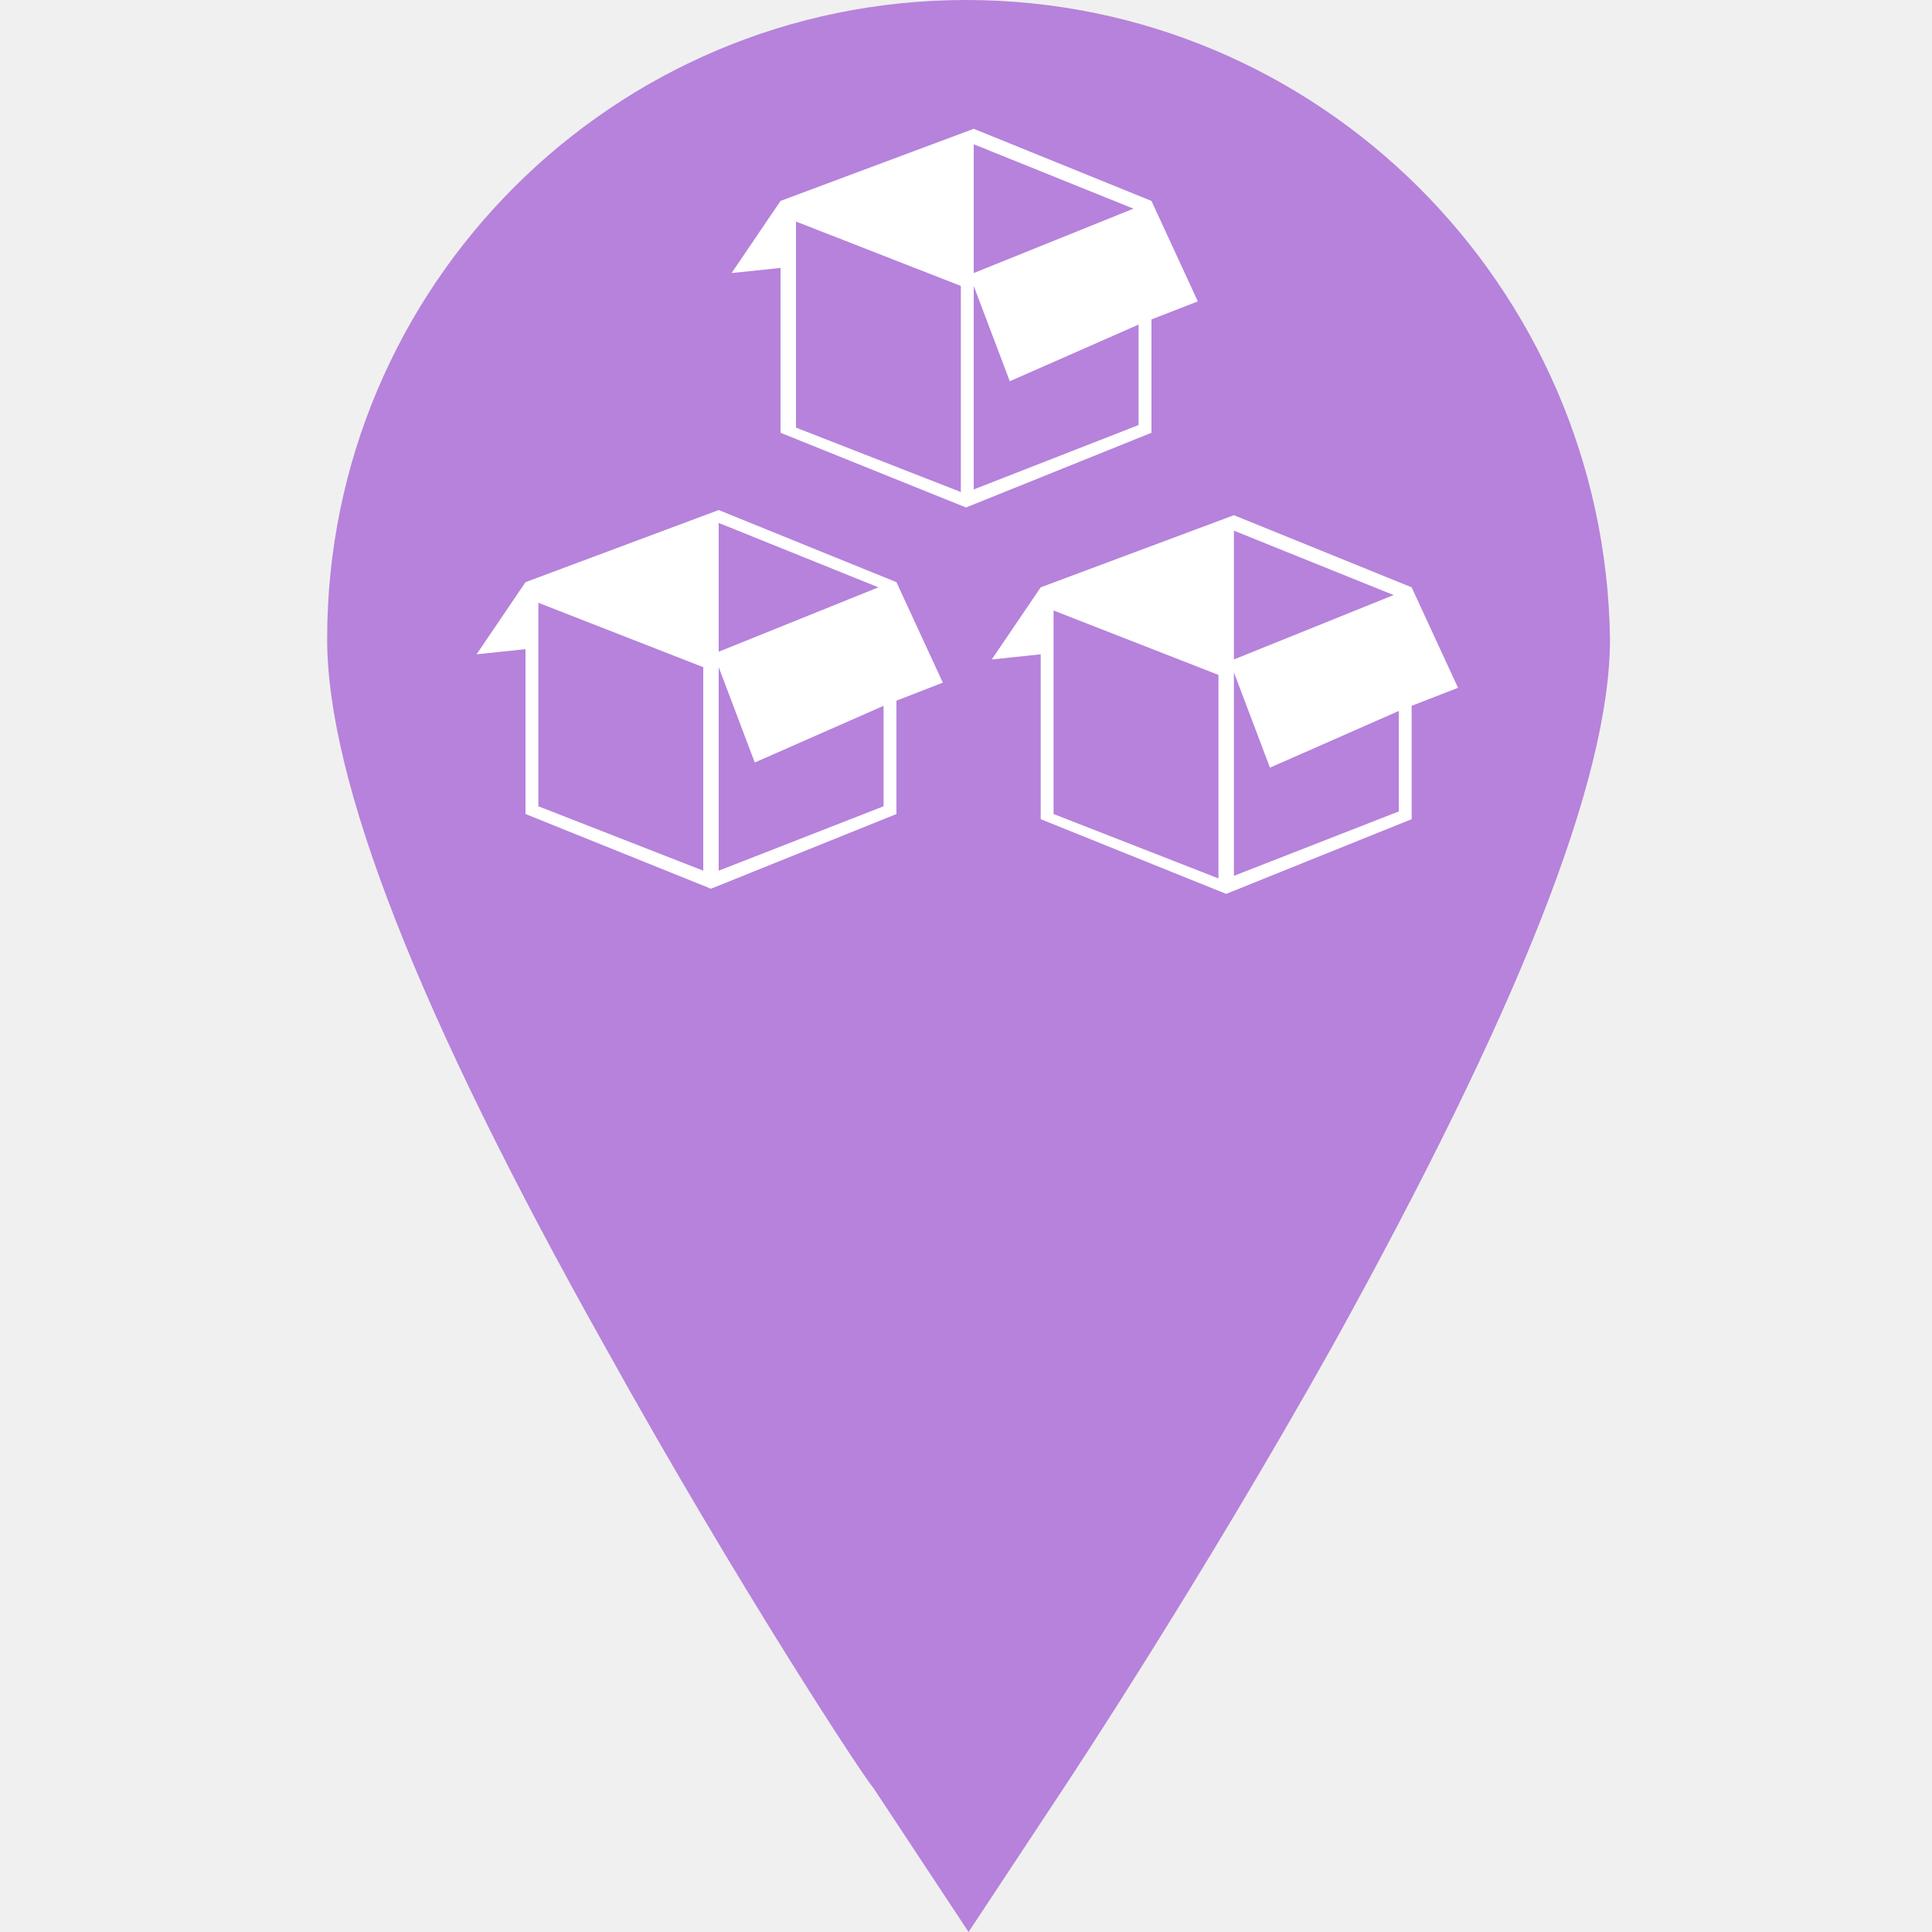
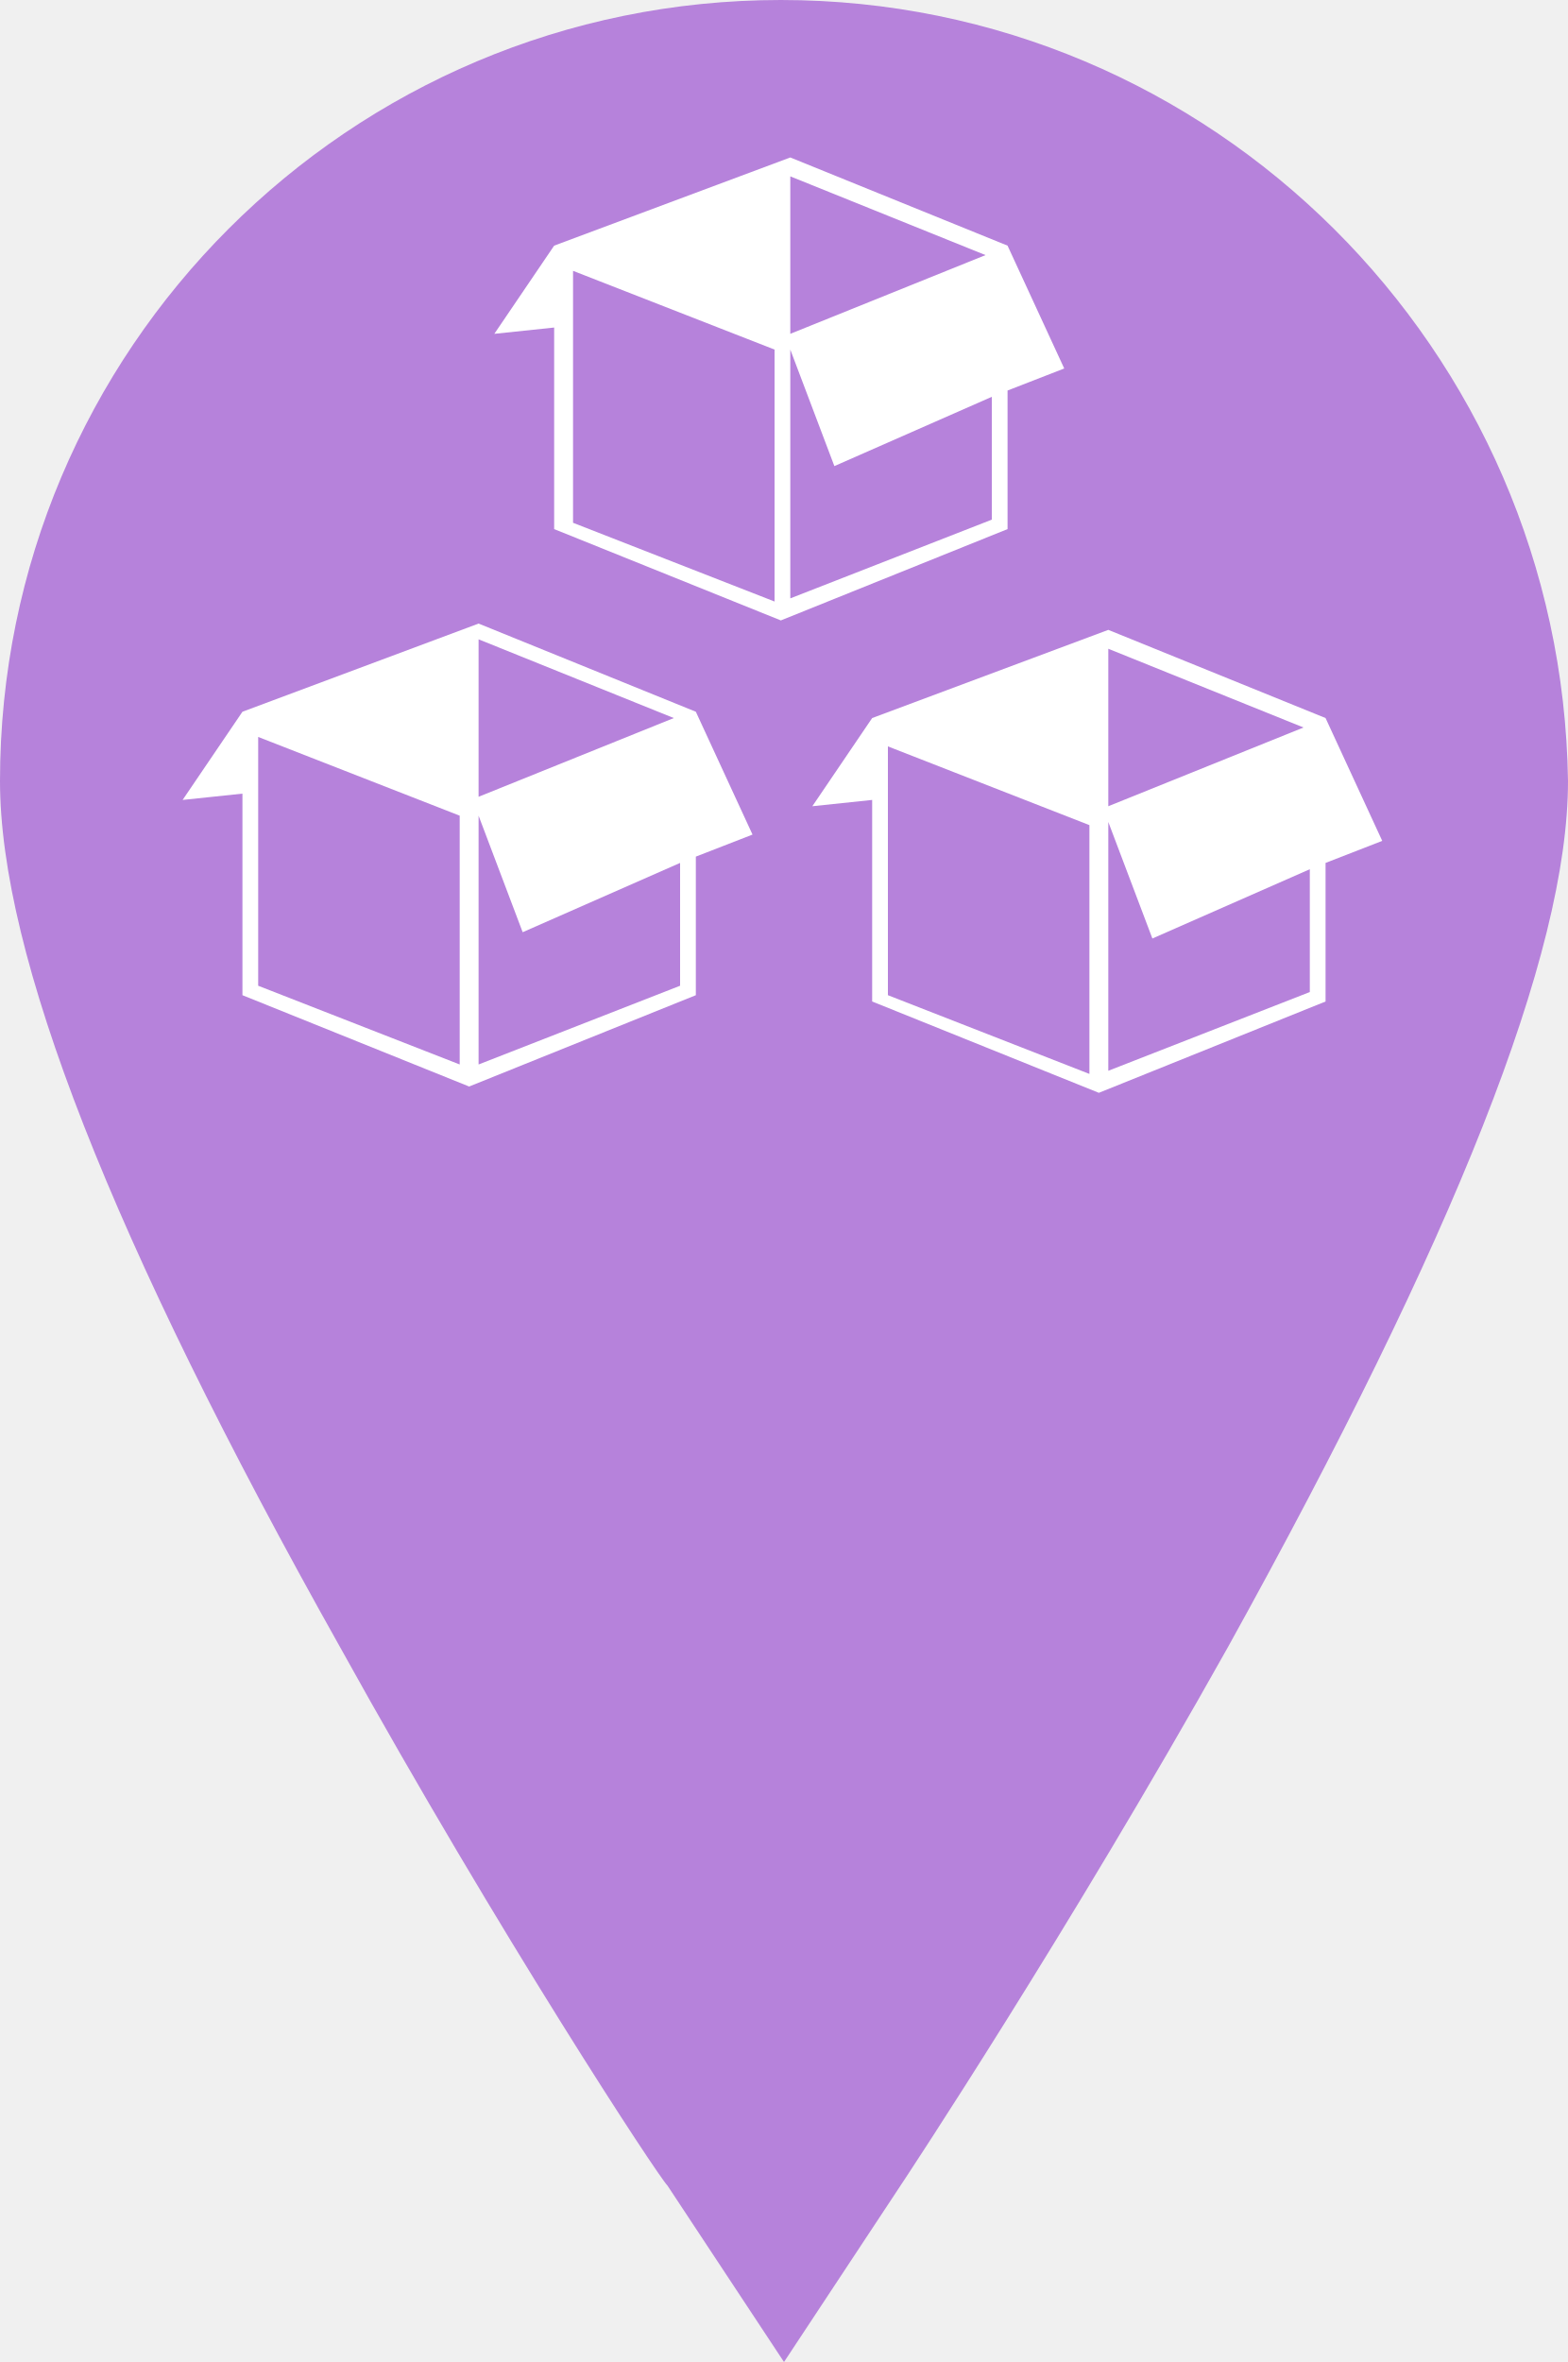
- <svg xmlns="http://www.w3.org/2000/svg" xmlns:xlink="http://www.w3.org/1999/xlink" version="1.1" id="Calque_1" x="0px" y="0px" viewBox="0 0 75 75" style="enable-background:new 0 0 75 75;" xml:space="preserve">
+ <svg xmlns="http://www.w3.org/2000/svg" xmlns:xlink="http://www.w3.org/1999/xlink" version="1.1" id="Calque_1" x="0px" y="0px" viewBox="0 0 49.8 75" width="75px" style="enable-background:new 0 0 49.8 75;" xml:space="preserve">
  <style type="text/css">
	.st0{fill:#B682DB;}
	.st1{clip-path:url(#SVGID_2_);fill:#FFFFFF;}
	.st2{clip-path:url(#SVGID_4_);fill:#FFFFFF;}
	.st3{clip-path:url(#SVGID_6_);fill:#FFFFFF;}
</style>
-   <path class="st0" d="M37.5,0C23.8,0,12.7,11.1,12.7,24.8c0,5.5,3.5,14.5,10.8,27.5c5.1,9.2,10.1,16.8,10.4,17.1l3.7,5.6l3.7-5.6  c0.2-0.3,5.3-8,10.4-17.1c7.2-13,10.8-22,10.8-27.5C62.3,11.1,51.2,0,37.5,0z" />
+   <path class="st0" d="M24.8,0C11.1,0,0,11.1,0,24.8c0,5.5,3.5,14.5,10.8,27.5c5.1,9.2,10.1,16.8,10.4,17.1l3.7,5.6l3.7-5.6  c0.2-0.3,5.3-8,10.4-17.1c7.2-13,10.8-22,10.8-27.5C49.6,11.1,38.5,0,24.8,0z" />
+   <g>
+     <g>
+       <g>
+         <defs>
+           <rect id="SVGID_1_" x="5.8" y="19.8" width="18.1" height="14.8" />
+         </defs>
+         <clipPath id="SVGID_2_">
+           <use xlink:href="#SVGID_1_" style="overflow:visible;" />
+         </clipPath>
+         <path class="st1" d="M23.9,26.5l-1.8-3.9l-6.9-2.8l-7.5,2.8l-1.9,2.8l1.9-0.2v6.4l7.2,2.9l7.2-2.9v-4.4L23.9,26.5z M15.2,25.3v-5     l6.2,2.5L15.2,25.3z M14.6,33.8l-6.4-2.5v-7.9l6.4,2.5V33.8z M21.6,31.3l-6.4,2.5v-7.9l1.4,3.7l5-2.2V31.3L21.6,31.3z" />
+       </g>
+     </g>
+     <g>
+       <g>
+         <defs>
+           <rect id="SVGID_3_" x="25.8" y="20" width="18.1" height="14.8" />
+         </defs>
+         <clipPath id="SVGID_4_">
+           <use xlink:href="#SVGID_3_" style="overflow:visible;" />
+         </clipPath>
+         <path class="st2" d="M43.9,26.7l-1.8-3.9L35.2,20l-7.5,2.8l-1.9,2.8l1.9-0.2v6.4l7.2,2.9l7.2-2.9v-4.4L43.9,26.7z M35.2,25.6v-5     l6.2,2.5L35.2,25.6z M34.6,34.1l-6.4-2.5v-7.9l6.4,2.5V34.1z M41.6,31.5L35.2,34v-7.9l1.4,3.7l5-2.2V31.5L41.6,31.5z" />
+       </g>
+     </g>
+   </g>
  <g>
    <g>
      <defs>
-         <rect id="SVGID_1_" x="18.5" y="19.8" width="18.1" height="14.8" />
+         <rect id="SVGID_5_" x="15.7" y="5" width="18.1" height="14.8" />
      </defs>
-       <clipPath id="SVGID_2_">
-         <use xlink:href="#SVGID_1_" style="overflow:visible;" />
+       <clipPath id="SVGID_6_">
+         <use xlink:href="#SVGID_5_" style="overflow:visible;" />
      </clipPath>
-       <path class="st1" d="M36.6,26.5l-1.8-3.9l-6.9-2.8l-7.5,2.8l-1.9,2.8l1.9-0.2v6.4l7.2,2.9l7.2-2.9v-4.4L36.6,26.5z M27.9,25.3v-5    l6.2,2.5L27.9,25.3z M27.3,33.8l-6.4-2.5v-7.9l6.4,2.5V33.8z M34.3,31.3l-6.4,2.5v-7.9l1.4,3.7l5-2.2V31.3L34.3,31.3z" />
-     </g>
-     <g>
-       <defs>
-         <rect id="SVGID_3_" x="38.5" y="20" width="18.1" height="14.8" />
-       </defs>
-       <clipPath id="SVGID_4_">
-         <use xlink:href="#SVGID_3_" style="overflow:visible;" />
-       </clipPath>
-       <path class="st2" d="M56.6,26.7l-1.8-3.9L47.9,20l-7.5,2.8l-1.9,2.8l1.9-0.2v6.4l7.2,2.9l7.2-2.9v-4.4L56.6,26.7z M47.9,25.6v-5    l6.2,2.5L47.9,25.6z M47.3,34.1l-6.4-2.5v-7.9l6.4,2.5V34.1z M54.3,31.5l-6.4,2.5v-7.9l1.4,3.7l5-2.2V31.5L54.3,31.5z" />
+       <path class="st3" d="M33.8,11.7L32,7.8L25.1,5l-7.5,2.8l-1.9,2.8l1.9-0.2v6.4l7.2,2.9l7.2-2.9v-4.4L33.8,11.7z M25.1,10.6v-5    l6.2,2.5L25.1,10.6z M24.6,19.1l-6.4-2.5v-8l6.4,2.5V19.1z M31.5,16.5L25.1,19v-7.9l1.4,3.7l5-2.2V16.5L31.5,16.5z" />
    </g>
  </g>
-   <g>
-     <defs>
-       <rect id="SVGID_5_" x="28.4" y="5" width="18.1" height="14.8" />
-     </defs>
-     <clipPath id="SVGID_6_">
-       <use xlink:href="#SVGID_5_" style="overflow:visible;" />
-     </clipPath>
-     <path class="st3" d="M46.5,11.7l-1.8-3.9L37.8,5l-7.5,2.8l-1.9,2.8l1.9-0.2v6.4l7.2,2.9l7.2-2.9v-4.4L46.5,11.7z M37.8,10.6v-5   L44,8.1L37.8,10.6z M37.3,19.1l-6.4-2.5V8.6l6.4,2.5V19.1z M44.2,16.5l-6.4,2.5v-7.9l1.4,3.7l5-2.2V16.5L44.2,16.5z" />
-   </g>
</svg>
